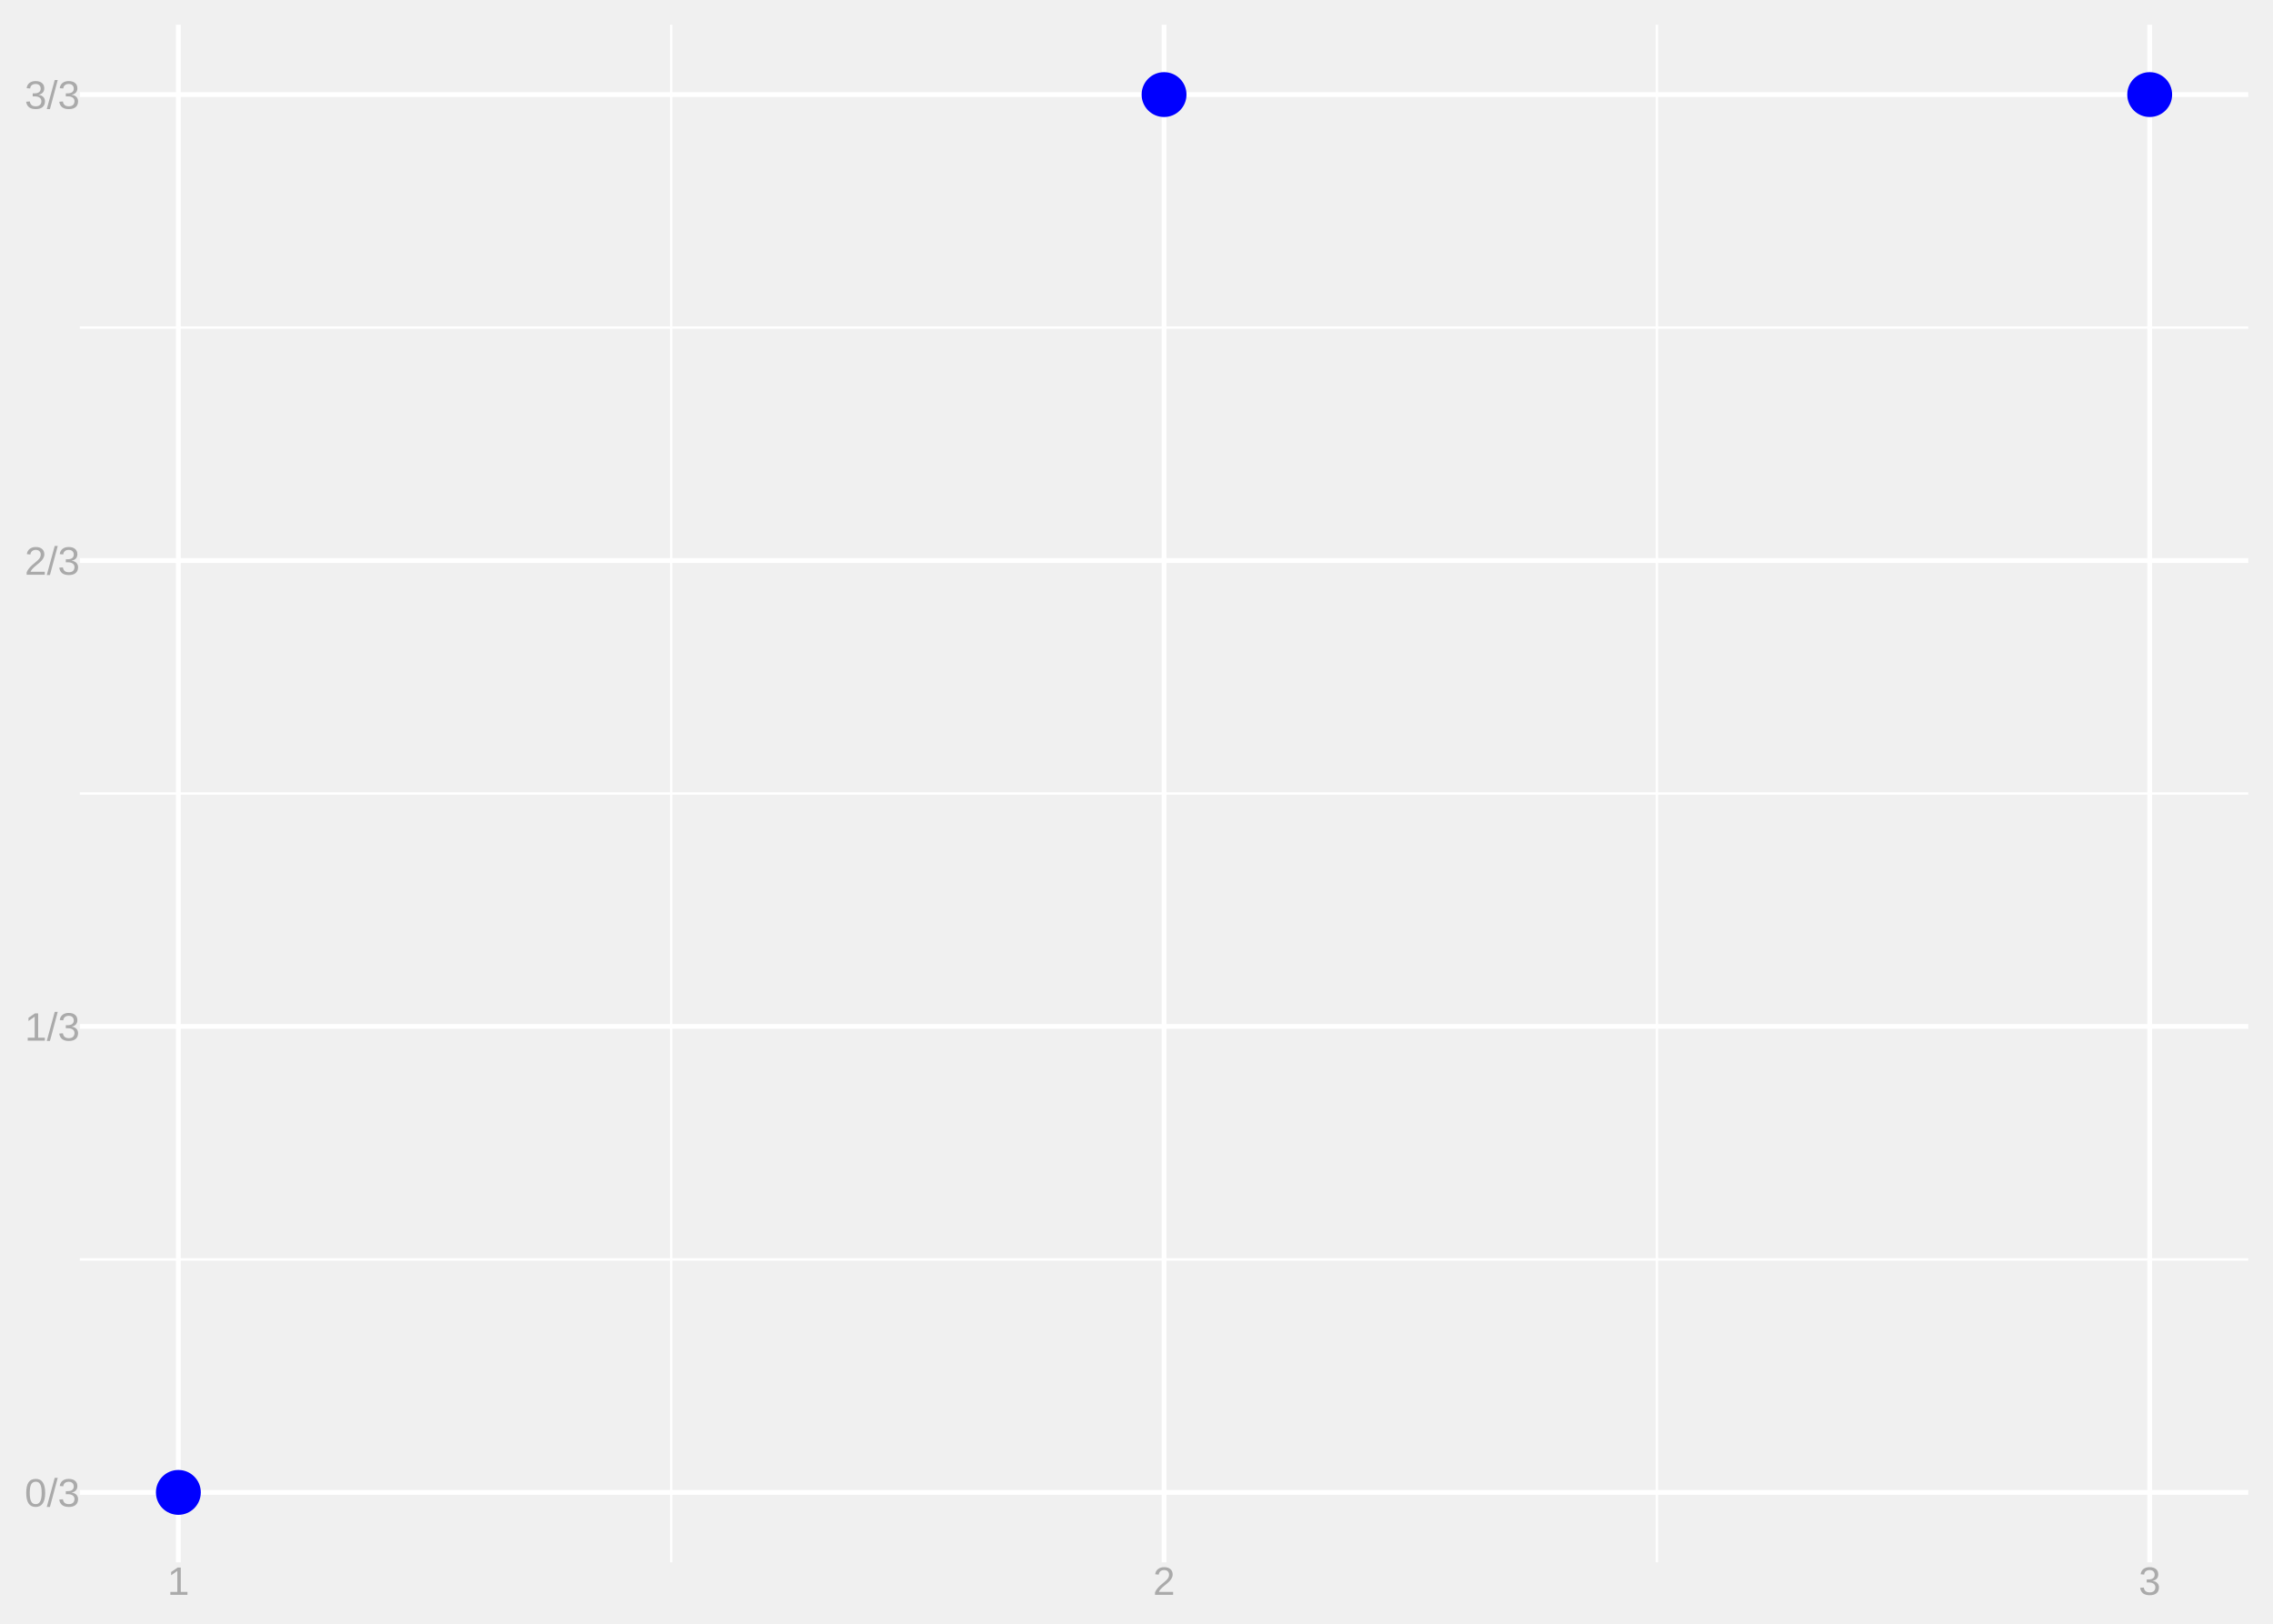
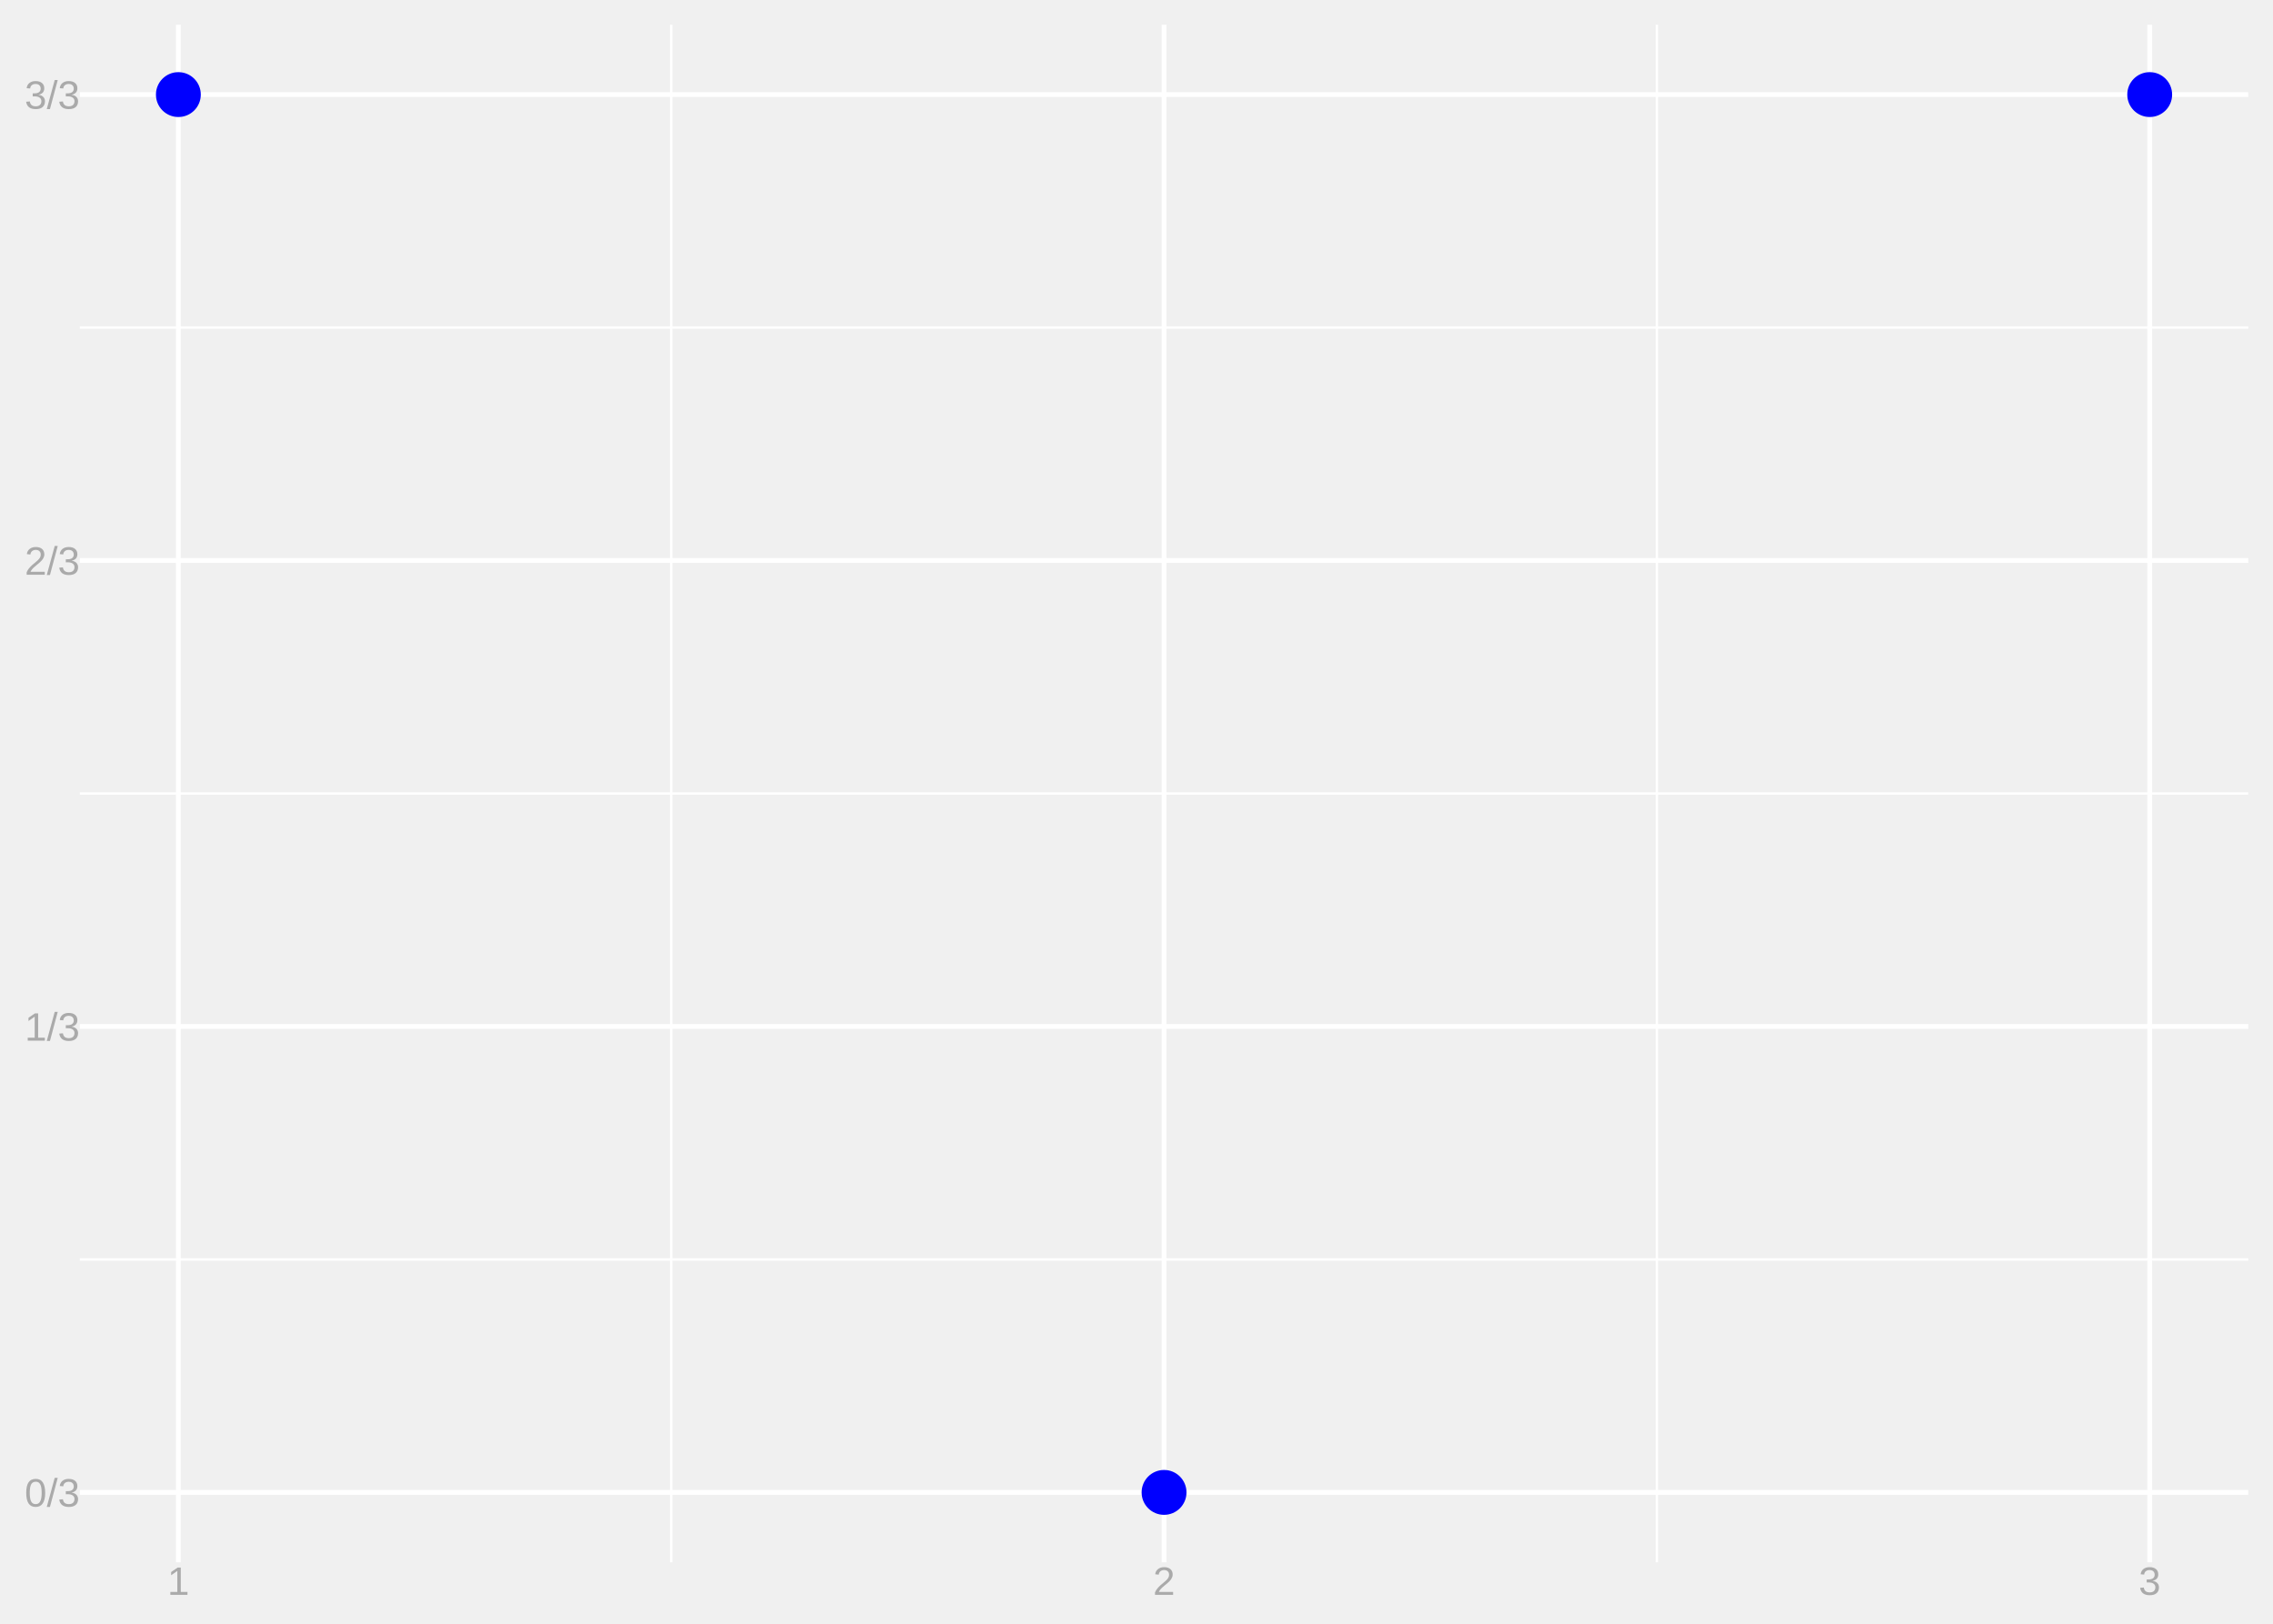
<svg xmlns="http://www.w3.org/2000/svg" width="504.00pt" height="360.00pt" viewBox="0 0 504.00 360.00">
  <g class="svglite">
    <defs>
      <style type="text/css">
    .svglite line, .svglite polyline, .svglite polygon, .svglite path, .svglite rect, .svglite circle {
      fill: none;
      stroke: #000000;
      stroke-linecap: round;
      stroke-linejoin: round;
      stroke-miterlimit: 10.00;
    }
    .svglite text {
      white-space: pre;
    }
    .svglite g.glyphgroup path {
      fill: inherit;
      stroke: none;
    }
  </style>
    </defs>
    <rect width="100%" height="100%" style="stroke: none; fill: none;" />
    <defs>
      <clipPath id="cpMC4wMHw1MDQuMDB8MC4wMHwzNjAuMDA=">
        <rect x="0.00" y="0.00" width="504.00" height="360.00" />
      </clipPath>
    </defs>
    <g clip-path="url(#cpMC4wMHw1MDQuMDB8MC4wMHwzNjAuMDA=)">
      <rect x="0.00" y="0.00" width="504.00" height="360.00" style="stroke-width: 1.07; stroke: none;" />
    </g>
    <defs>
      <clipPath id="cpMTcuNzB8NDk4LjUyfDUuNDh8MzQ2LjM3">
        <rect x="17.70" y="5.48" width="480.82" height="340.89" />
      </clipPath>
    </defs>
    <g clip-path="url(#cpMTcuNzB8NDk4LjUyfDUuNDh8MzQ2LjM3)">
      <rect x="17.70" y="5.48" width="480.82" height="340.89" style="stroke-width: 1.07; stroke: none;" />
      <polyline points="17.70,279.23 498.52,279.23 " style="stroke-width: 0.53; stroke: #FFFFFF; stroke-linecap: butt;" />
      <polyline points="17.70,175.92 498.52,175.92 " style="stroke-width: 0.53; stroke: #FFFFFF; stroke-linecap: butt;" />
      <polyline points="17.70,72.62 498.52,72.62 " style="stroke-width: 0.53; stroke: #FFFFFF; stroke-linecap: butt;" />
      <polyline points="148.83,346.37 148.83,5.48 " style="stroke-width: 0.53; stroke: #FFFFFF; stroke-linecap: butt;" />
      <polyline points="367.39,346.37 367.39,5.48 " style="stroke-width: 0.53; stroke: #FFFFFF; stroke-linecap: butt;" />
      <polyline points="17.70,330.88 498.52,330.88 " style="stroke-width: 1.07; stroke: #FFFFFF; stroke-linecap: butt;" />
      <polyline points="17.70,227.57 498.52,227.57 " style="stroke-width: 1.07; stroke: #FFFFFF; stroke-linecap: butt;" />
      <polyline points="17.70,124.27 498.52,124.27 " style="stroke-width: 1.07; stroke: #FFFFFF; stroke-linecap: butt;" />
      <polyline points="17.70,20.97 498.52,20.97 " style="stroke-width: 1.07; stroke: #FFFFFF; stroke-linecap: butt;" />
      <polyline points="39.55,346.37 39.55,5.48 " style="stroke-width: 1.07; stroke: #FFFFFF; stroke-linecap: butt;" />
      <polyline points="258.11,346.37 258.11,5.48 " style="stroke-width: 1.07; stroke: #FFFFFF; stroke-linecap: butt;" />
      <polyline points="476.66,346.37 476.66,5.48 " style="stroke-width: 1.07; stroke: #FFFFFF; stroke-linecap: butt;" />
-       <circle cx="39.55" cy="330.88" r="4.62" style="stroke-width: 0.71; stroke: #0000FF; fill: #0000FF;" />
-       <circle cx="258.11" cy="20.97" r="4.62" style="stroke-width: 0.71; stroke: #0000FF; fill: #0000FF;" />
+       <circle cx="39.55" cy="20.97" r="4.62" style="stroke-width: 0.71; stroke: #0000FF; fill: #0000FF;" />
+       <circle cx="258.11" cy="330.88" r="4.62" style="stroke-width: 0.71; stroke: #0000FF; fill: #0000FF;" />
      <circle cx="476.66" cy="20.97" r="4.62" style="stroke-width: 0.71; stroke: #0000FF; fill: #0000FF;" />
    </g>
    <g clip-path="url(#cpMC4wMHw1MDQuMDB8MC4wMHwzNjAuMDA=)">
      <text x="11.59" y="334.03" text-anchor="middle" style="font-size: 8.80px;fill: #AAAAAA; font-family: &quot;Arial&quot;;" textLength="12.22px" lengthAdjust="spacingAndGlyphs">0/3</text>
      <text x="11.59" y="230.72" text-anchor="middle" style="font-size: 8.80px;fill: #AAAAAA; font-family: &quot;Arial&quot;;" textLength="12.22px" lengthAdjust="spacingAndGlyphs">1/3</text>
      <text x="11.59" y="127.42" text-anchor="middle" style="font-size: 8.80px;fill: #AAAAAA; font-family: &quot;Arial&quot;;" textLength="12.22px" lengthAdjust="spacingAndGlyphs">2/3</text>
      <text x="11.59" y="24.12" text-anchor="middle" style="font-size: 8.80px;fill: #AAAAAA; font-family: &quot;Arial&quot;;" textLength="12.22px" lengthAdjust="spacingAndGlyphs">3/3</text>
      <text x="39.55" y="353.60" text-anchor="middle" style="font-size: 8.80px;fill: #AAAAAA; font-family: &quot;Arial&quot;;" textLength="4.89px" lengthAdjust="spacingAndGlyphs">1</text>
      <text x="258.11" y="353.60" text-anchor="middle" style="font-size: 8.80px;fill: #AAAAAA; font-family: &quot;Arial&quot;;" textLength="4.89px" lengthAdjust="spacingAndGlyphs">2</text>
      <text x="476.66" y="353.60" text-anchor="middle" style="font-size: 8.80px;fill: #AAAAAA; font-family: &quot;Arial&quot;;" textLength="4.89px" lengthAdjust="spacingAndGlyphs">3</text>
    </g>
  </g>
</svg>
